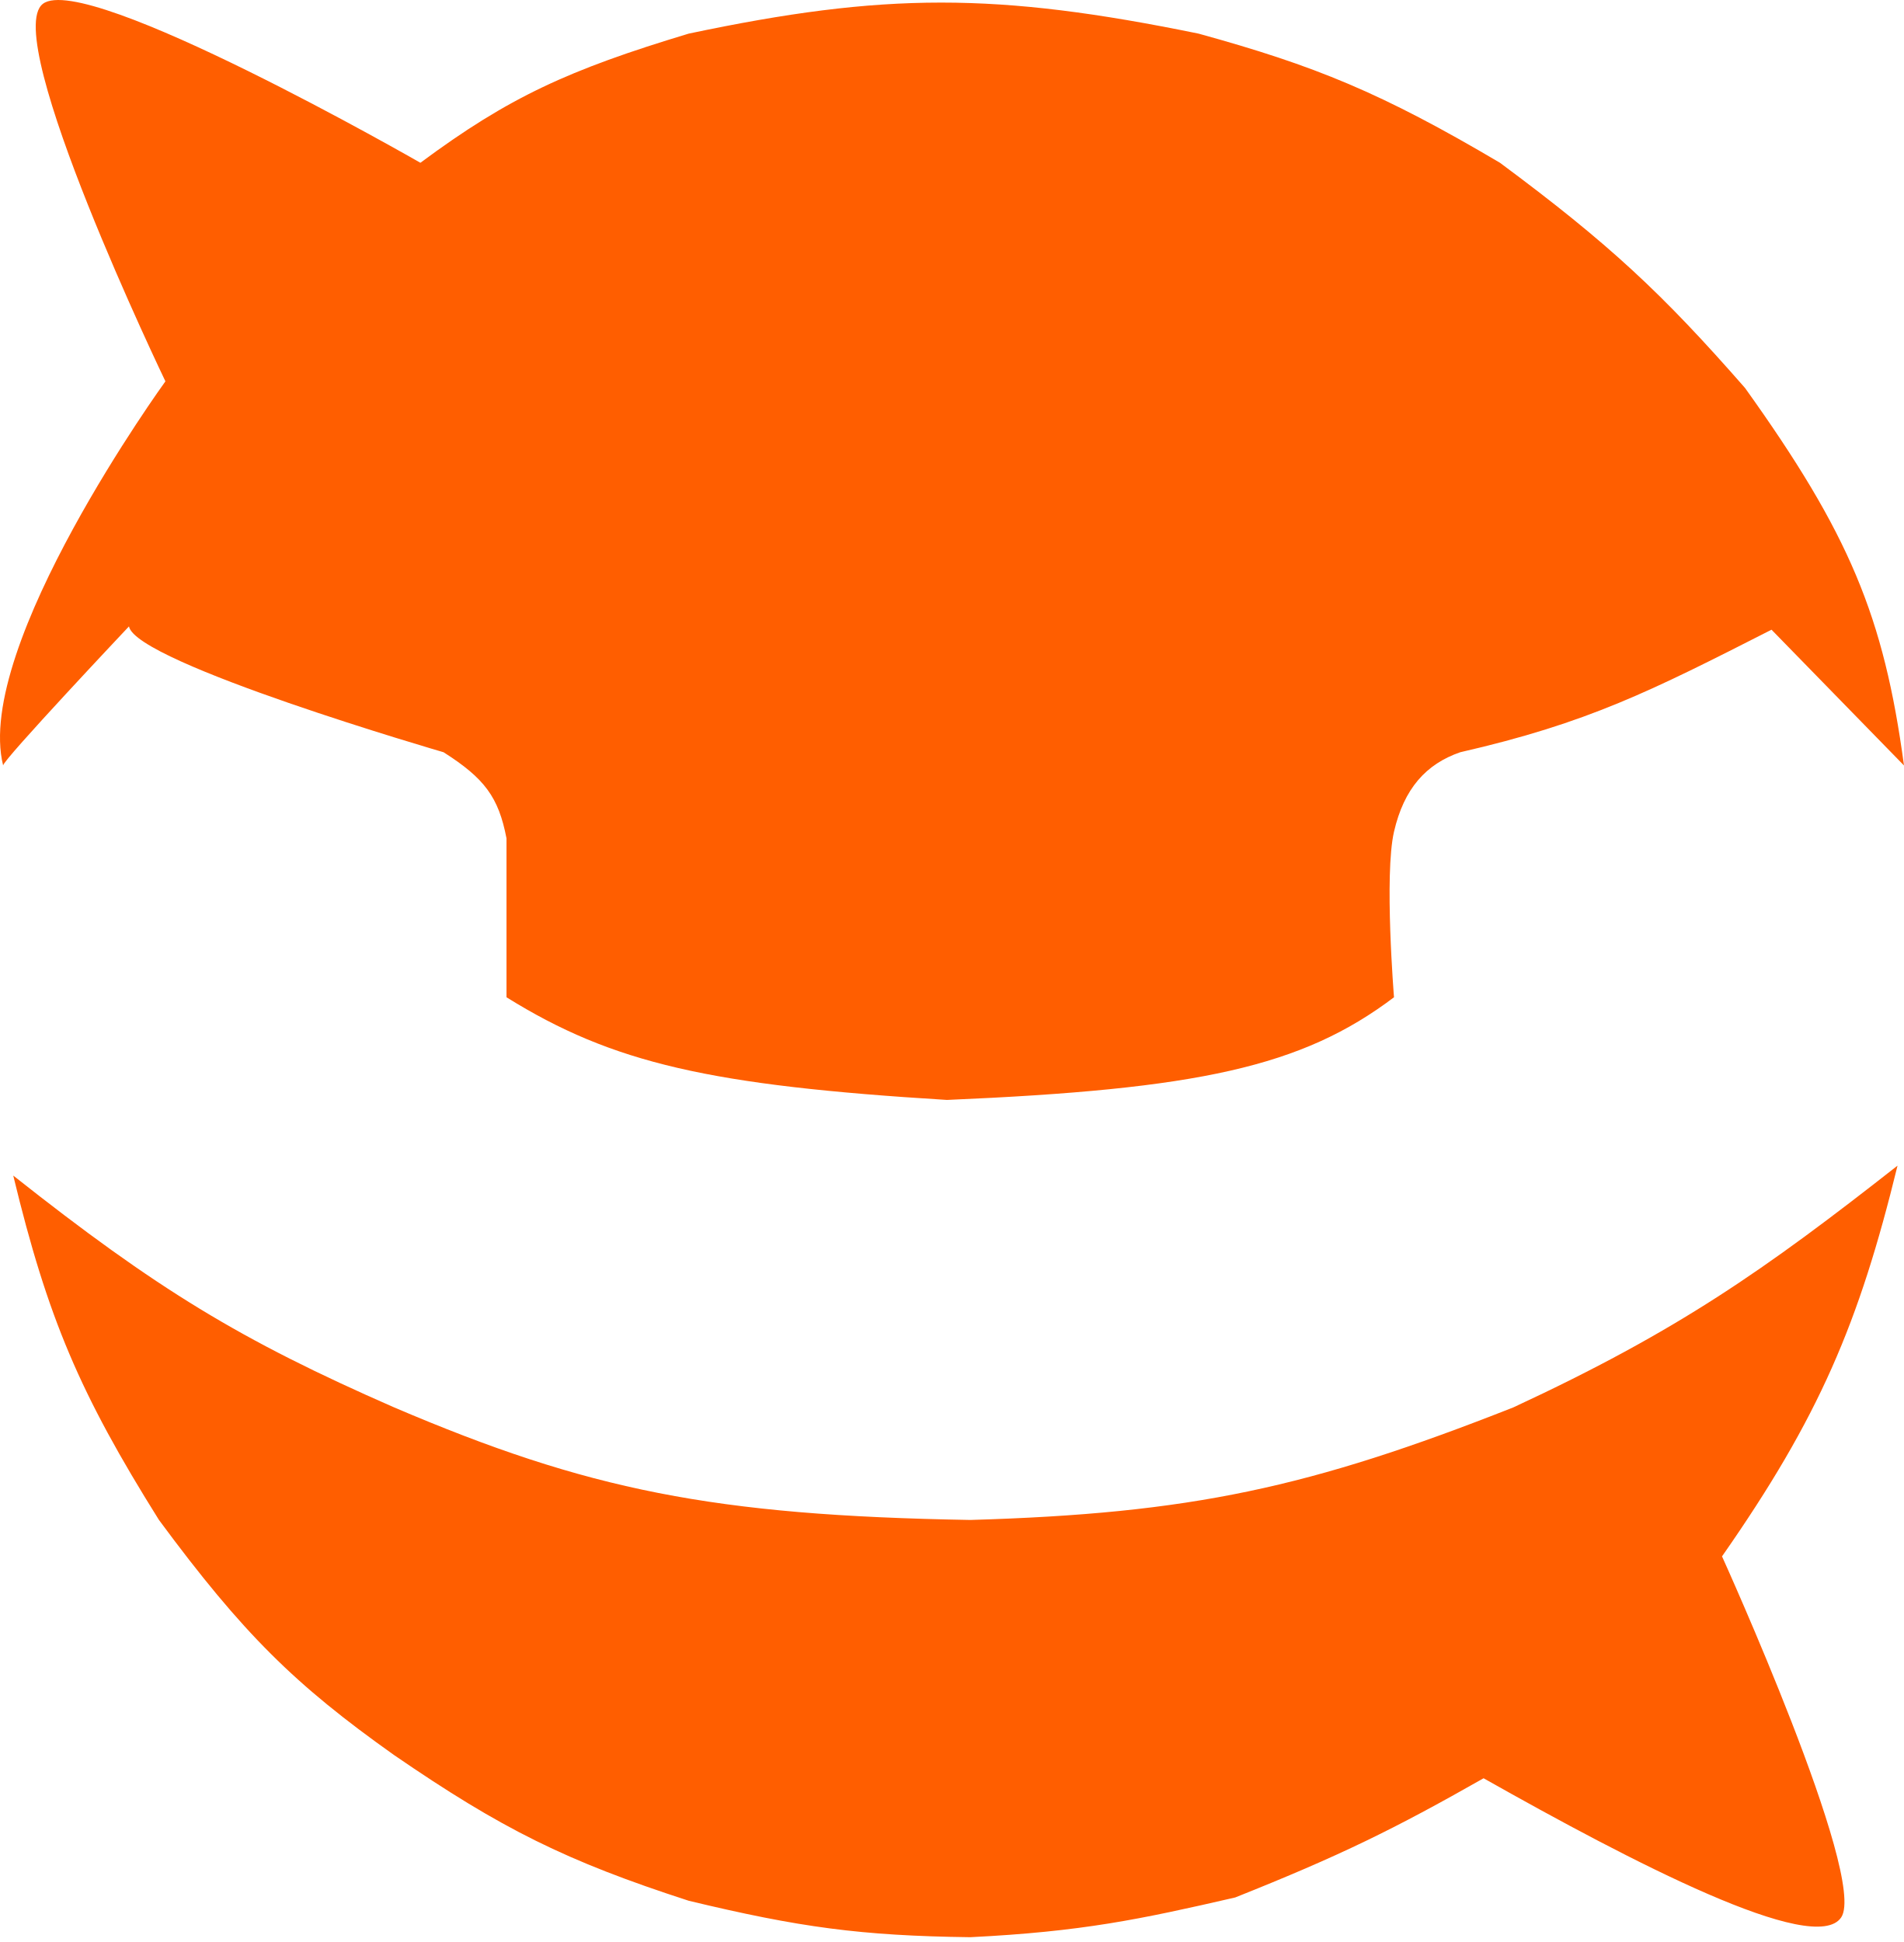
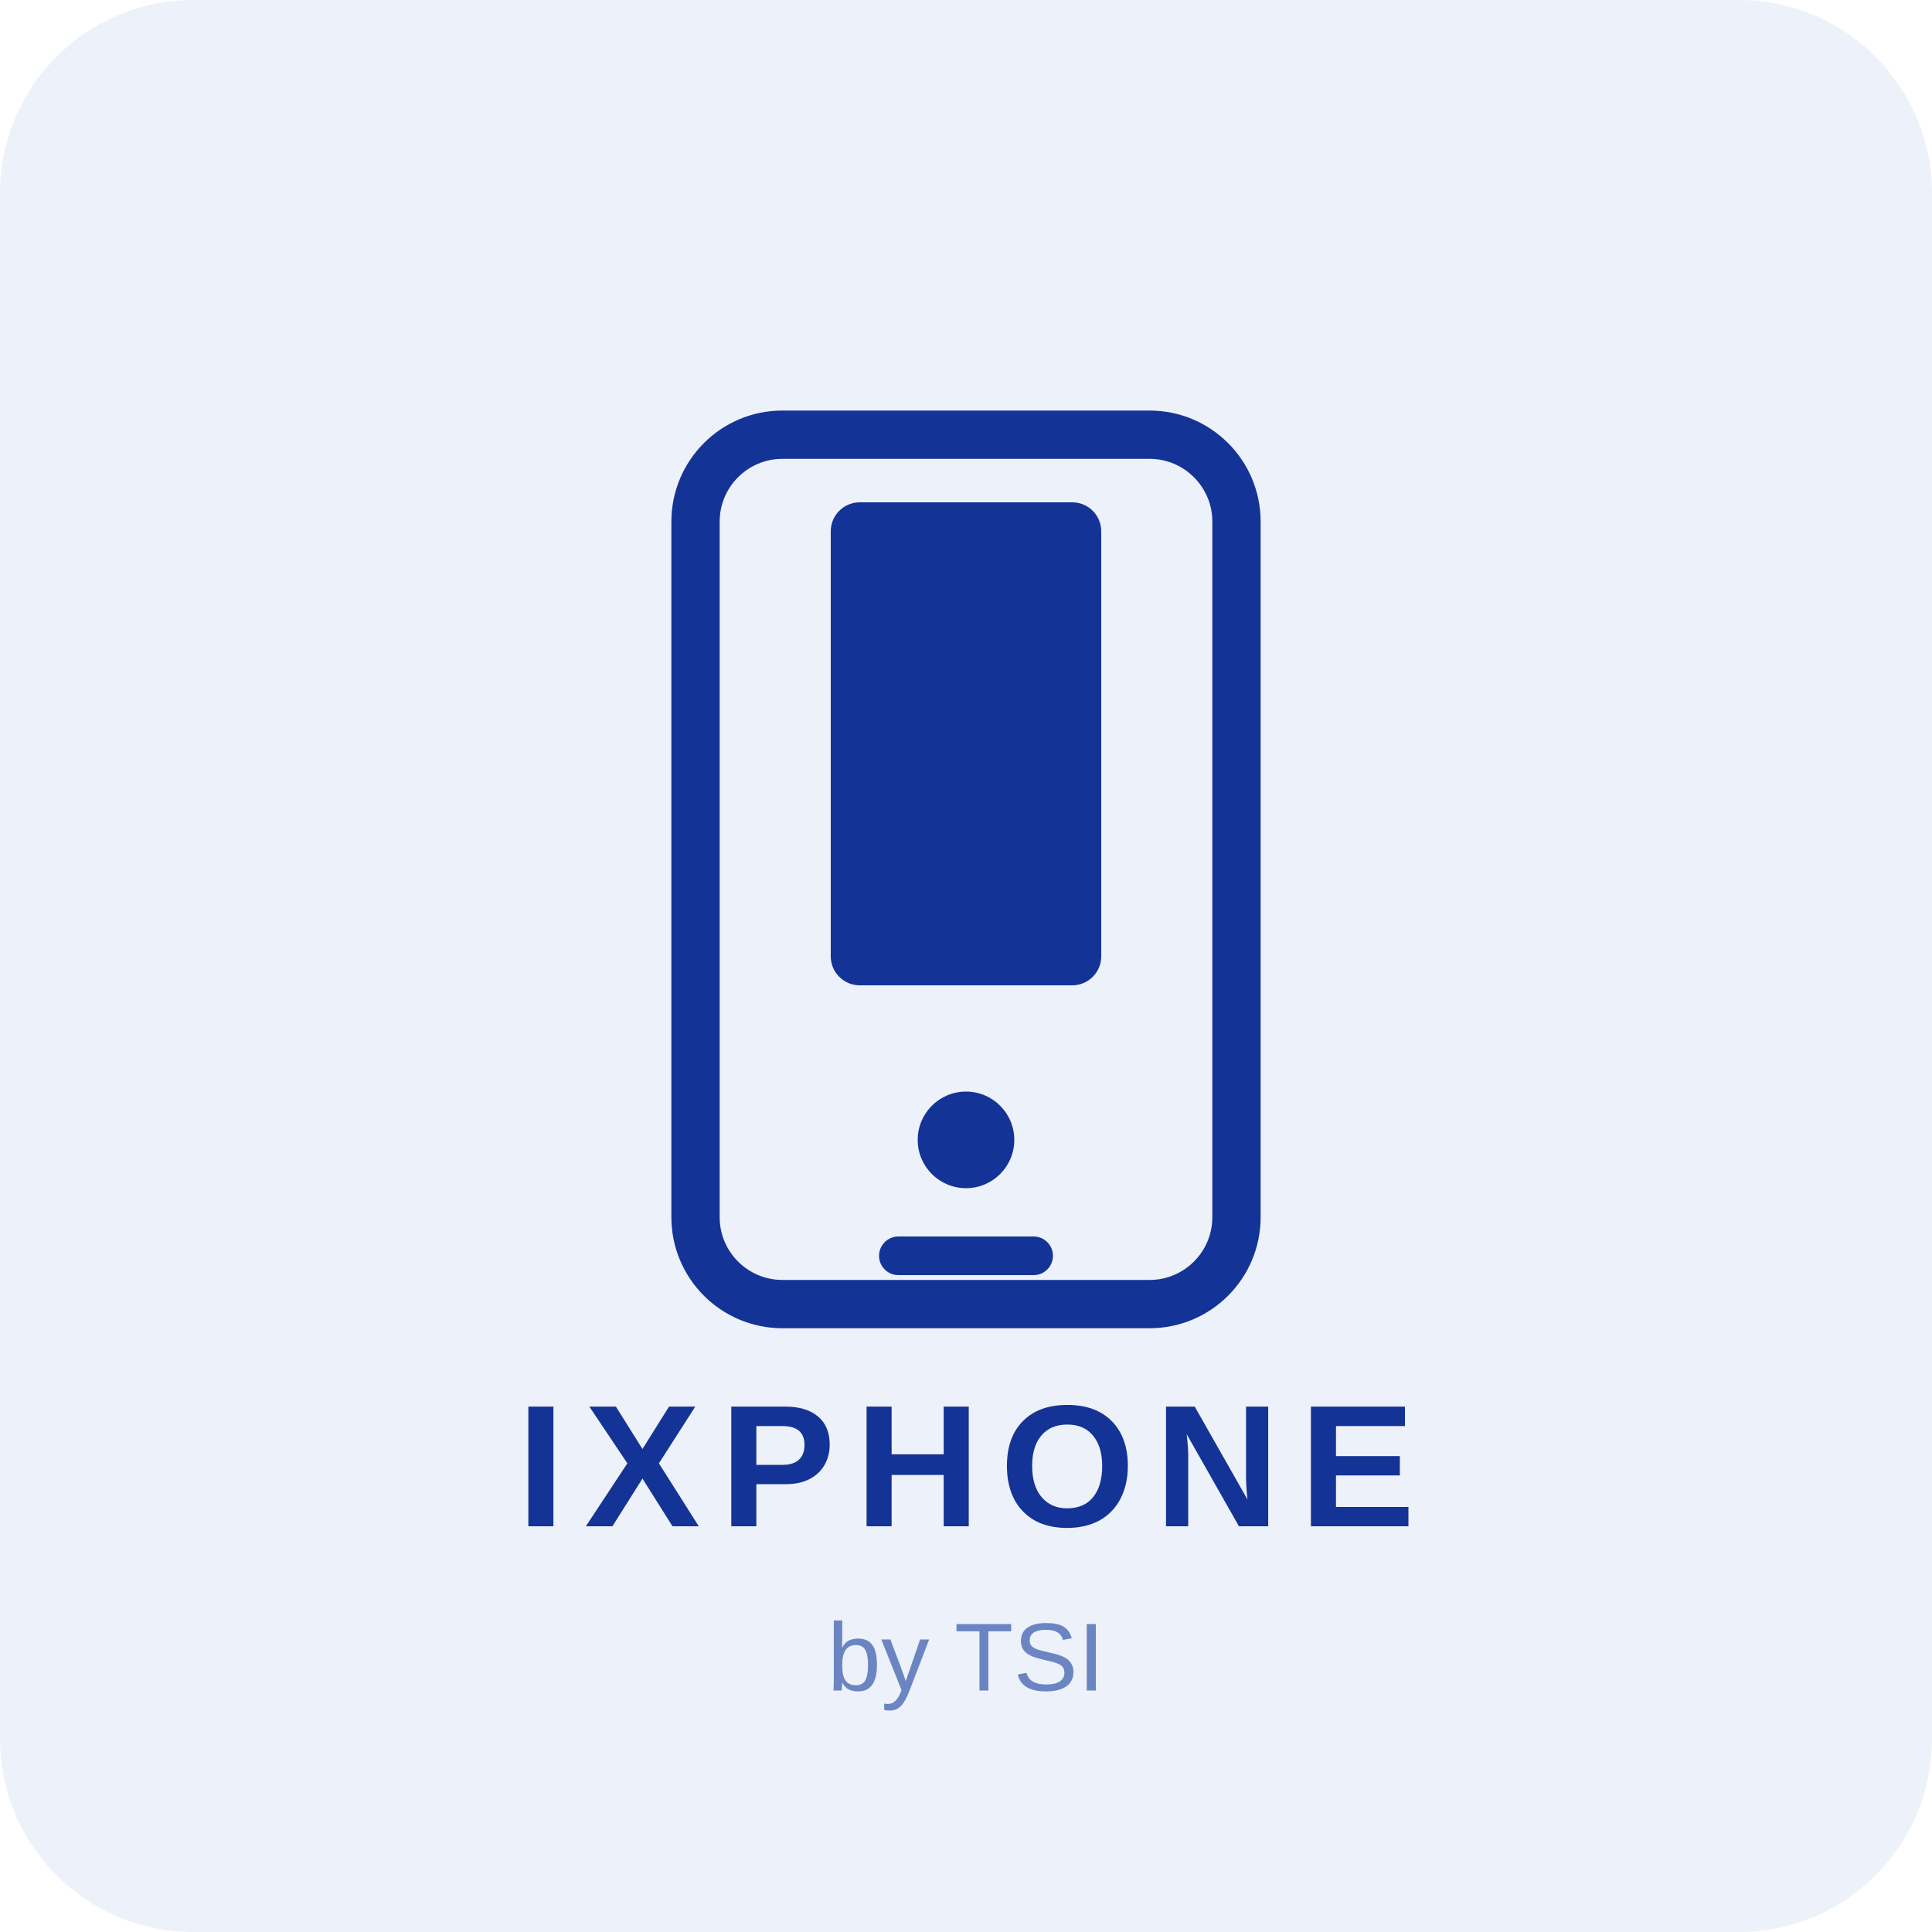
- <svg xmlns="http://www.w3.org/2000/svg" width="100" height="102" viewBox="0 0 100 102" fill="none">
-   <g id="Group 2247">
-     <path id="Vector 3" d="M8.688 20.029C8.688 20.029 -1.4 33.944 0.165 40.205C0.111 39.963 6.774 32.9 6.774 32.9C7.122 34.813 23.297 39.51 23.297 39.51C25.445 40.879 26.185 41.861 26.602 44.032V52.38C32.19 55.857 37.322 57.01 49.735 57.772C62.923 57.21 68.37 56.042 73.215 52.38C73.215 52.38 72.693 45.945 73.215 43.684C73.737 41.423 74.895 40.129 76.694 39.51C83.405 37.974 86.717 36.294 93.043 33.074L100 40.205C98.943 32.365 97.126 28.025 91.651 20.377C87.305 15.411 84.518 12.806 78.781 8.55C72.543 4.865 69.082 3.457 62.953 1.767C52.316 -0.411 46.452 -0.405 36.168 1.767C29.867 3.667 26.727 5.1 22.08 8.55C22.08 8.55 4.513 -1.538 2.252 0.202C-0.009 1.941 8.688 20.029 8.688 20.029Z" fill="#FF5E00" />
-     <path id="Vector 4" d="M20.698 73.92C12.617 70.383 8.24 67.711 0.696 61.745C2.51 69.254 4.201 73.208 8.349 79.833C12.768 85.815 15.484 88.484 20.698 92.182C26.335 96.052 29.717 97.743 36.177 99.835C41.981 101.23 45.217 101.674 50.961 101.748C56.818 101.455 59.857 100.817 64.875 99.661C70.41 97.455 73.23 96.065 77.92 93.4C85.696 97.79 95.313 102.792 96.704 100.705C98.096 98.618 90.443 81.746 90.443 81.746C95.547 74.436 97.635 69.513 99.661 61.223C92.674 66.704 88.135 69.902 79.485 73.92C68.786 78.14 62.554 79.495 50.961 79.833C37.455 79.598 30.864 78.261 20.698 73.92Z" fill="#FF5E00" />
-   </g>
+ <svg xmlns="http://www.w3.org/2000/svg" width="200" height="200" viewBox="0 0 200 200" fill="none">
+   <rect width="200" height="200" rx="20" fill="#EDF1F9" />
+   <rect x="72" y="45" width="56" height="90" rx="9" stroke="#143396" stroke-width="5" fill="none" />
+   <rect x="86" y="52" width="28" height="50" fill="#143396" rx="3" />
+   <circle cx="100" cy="118" r="5" fill="#143396" />
+   <rect x="91" y="128" width="18" height="4" rx="2" fill="#143396" />
+   <text x="100" y="158" font-family="Arial,sans-serif" font-weight="700" font-size="18" fill="#143396" text-anchor="middle" letter-spacing="2">IXPHONE</text>
+   <text x="100" y="175" font-family="Arial,sans-serif" font-size="10" fill="#6B85C2" text-anchor="middle">by TSI</text>
</svg>
